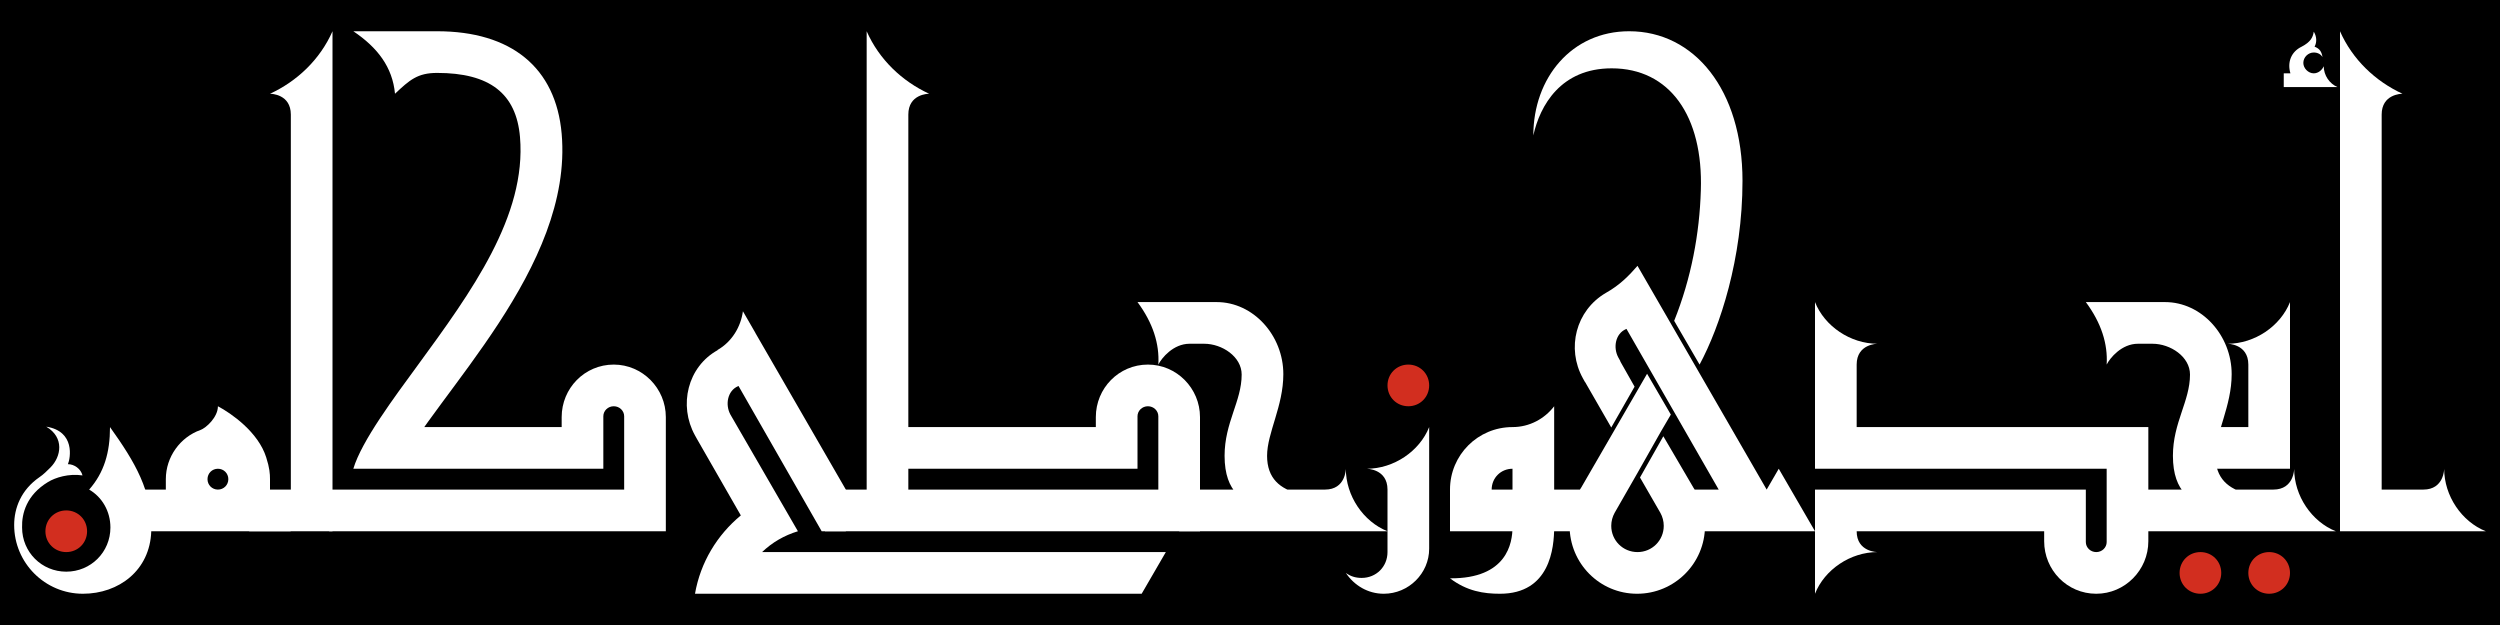
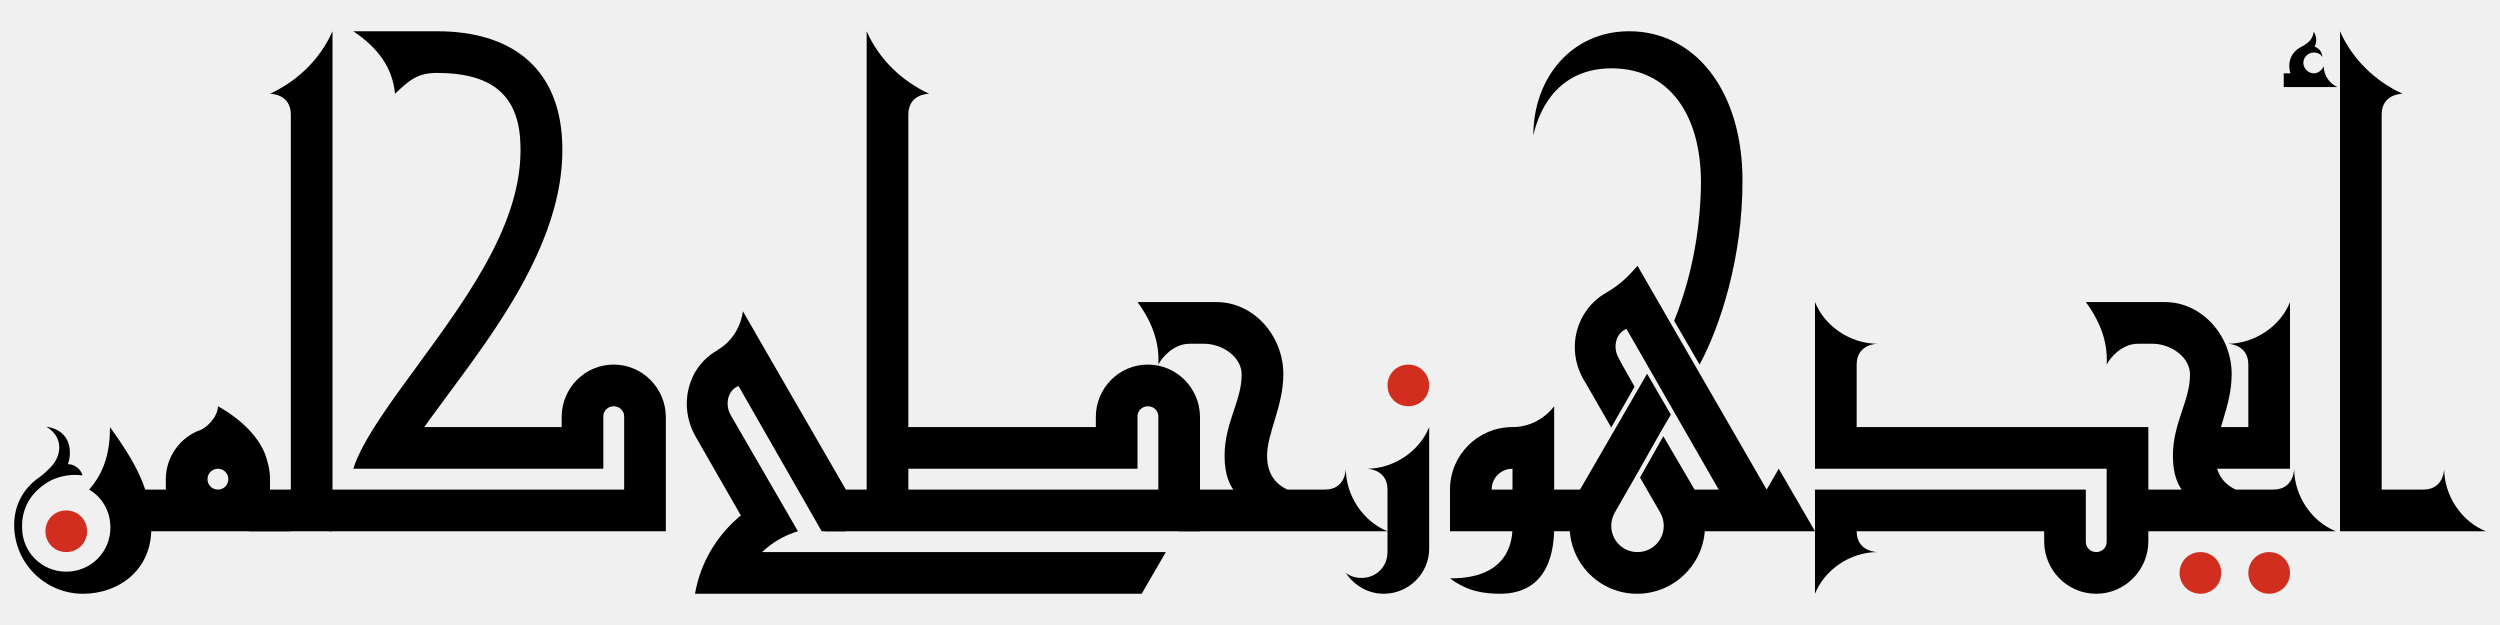
<svg xmlns="http://www.w3.org/2000/svg" width="1200" height="300" version="1.1" viewBox="0 0 12000 3e3">
-   <rect x="-128.57" y="-192.86" width="12343" height="3428.6" />
-   <g transform="translate(-432,-350)">
+   <style>:root { color-scheme: light dark; }</style>
+   <g transform="translate(-432,-350)" fill="light-dark(black, white)">
    <path transform="translate(650 3e3)" d="m100 0c56 0 100-44 100-100s-44-100-100-100-100 44-100 100 44 100 100 100z" fill="#d22e1f" />
-     <g fill="#fff">
+     <g>
      <path transform="translate(500,2900)" d="m330 300c172 0 322-112 328-300 6-192-78-332-198-500 0 122-28 218-100 300 62 36 102 104 102 182 0 118-94 212-212 212s-212-94-212-212c-2-68 22-156 124-218 36-22 100-42 166-32-8-32-40-54-70-54 12-28 36-158-104-180 88 52 72 144 20 196-16 16-34 34-52 46-90 62-122 150-122 230 0 182 148 330 330 330z" />
      <path transform="translate(1128,2900)" d="m100-50h20v-200h-20zm-200 50h700v-200h-700zm680 0h120c-60-46-100-118-100-200v-50h-20zm-230-200c-28 0-50-22-50-50s22-50 50-50 50 22 50 50-22 50-50 50zm-250-50c0 138 112 250 250 250s250-112 250-250c0-26-2-54-18-104-38-122-168-212-232-246 0 52-56 104-84 114-96 34-166 128-166 236z" />
      <path transform="translate(1728,2900)" d="m300 0v-2e3h-200v2e3zm0-1960v-440c-60 136-170 240-300 300 6 0 100 2 100 100v40zm-400 1960h400v-200h-400z" />
      <path transform="translate(2028,2900)" d="m100-300h400v-200h-240zm1e3 -1608c-28-318-242-492-598-492h-402c116 78 188 172 200 300 70-66 108-100 202-100 252 0 380 98 398 308 32 378-234 744-490 1094-114 156-270 364-310 498h214c184-360 842-964 786-1608zm-1116 1708v200h100v-200zm16 200h1600v-200h-1600zm300-300h1e3v-200h-1e3zm1100 300h200v-500h-200zm-50-800c-140 0-250 114-250 252v88h200v-92c0-26 22-48 50-48s50 22 50 48v92h200v-88c0-138-112-252-250-252z" />
      <path transform="translate(3728,2900)" d="m648 0 116-200-462-800c-40 46-84 92-152 130zm-608-460 10 18 170-100-10-18c-26-48-14-114 36-136l22-10-100-174-18 10c-146 80-190 266-110 410zm608 460h116v-200h-116zm-490-852 172-100-60-104c-10 74-52 146-122 186zm-118 1152h2144l116-200h-1938c48-46 106-80 172-100l-324-560-160 118 210 366c-114 94-194 226-220 376z" />
      <path transform="translate(4492,2900)" d="m-100-200v200h200v-200zm200 200h1600v-200h-1600zm1400 0h200v-500h-200zm-1400-500v200h1300v-200zm1350-300c-140 0-250 114-250 252v88h200v-92c0-26 22-48 50-48s50 22 50 48v92h200v-88c0-138-112-252-250-252zm-1350 800h200v-2e3h-200zm0-1960h200v-40c0-98 94-100 100-100-130-60-240-164-300-300z" />
      <path transform="translate(6192,2900)" d="m400 0h200v-200h-200zm-224-180h302c-94-22-156-74-156-182 0-110 78-238 78-392 0-186-144-346-320-346h-380c74 100 106 200 100 300 16-32 72-100 150-100h70c86 0 180 62 180 148 0 128-82 230-82 390 0 90 24 146 58 182zm-276 180h500v-200h-500zm660 0h340c-116-46-200-170-200-300 0 0 0 100-100 100h-40z" />
    </g>
    <path transform="translate(7092,2300)" d="m100 0c56 0 100-44 100-100s-44-100-100-100-100 44-100 100 44 100 100 100z" fill="#d22e1f" />
-     <g fill="#fff">
+     <g>
      <path transform="translate(6992,2900)" d="m82 300c120 0 218-98 218-216v-284h-200v300c0 70-54 124-124 124-30 0-54-8-76-24 40 60 106 100 182 100zm218-460v-340c-46 116-170 200-300 200 0 0 100 0 100 100v40z" />
      <path transform="translate(7392,2900)" d="m240 300c240 0 260-220 260-320h-200c0 76-26 248-300 246 82 62 162 74 240 74zm-240-300h500v-200h-500zm300-80h200v-420h-200zm0-400h200v-120c-46 60-118 100-200 100zm-100 300v-20c0-56 44-100 100-100h20v-200h-20c-166 0-300 134-300 300v20z" />
      <path transform="translate(7892,2900)" d="m904 0h348l-174-300zm-1004 0h300v-200h-300zm238-734 10 18 170-100-10-18c-26-48-14-114 36-136l22-10-100-174-18 10c-144 84-190 266-110 410zm462 734h420v-200h-420zm254-88 166-112-620-1074c-40 46-84 92-152 130zm-468-606-94-166-148 136 130 226zm-312 668c0 180 144 326 324 326s326-146 326-326c0-68-20-132-56-184l-144-246-112 198 98 170c10 18 16 40 16 62 0 70-56 126-126 126s-126-56-126-126c0-22 6-44 16-62l110-192 112-198 48-82-114-196-316 546c-36 52-56 116-56 184zm-174-1874c32-144 132-322 376-322 278 0 440 228 428 586-6 206-46 422-128 626l122 210c98-182 206-508 206-882 0-438-232-718-544-718-276 0-460 224-460 500z" />
      <path transform="translate(9144,2900)" d="m0-800v400h200v-400zm0 800h1300v-200h-1300zm0-500v200h1600v-200zm1400 500h200v-500h-200zm-50 300c138 0 250-114 250-252v-88h-200v92c0 26-22 48-50 48s-50-22-50-48v-92h-200v88c0 138 110 252 250 252zm-1350-340v340c46-116 170-200 300-200 0 0-100 0-100-100v-40zm0-720h200v-40c0-100 100-100 100-100-130 0-254-84-300-200z" />
    </g>
    <path transform="translate(10894 3e3)" d="m100 200c56 0 100-44 100-100s-44-100-100-100-100 44-100 100 44 100 100 100z" fill="#d22e1f" />
-     <path transform="translate(10744,2900)" d="m400 0h200v-200h-200zm-224-180h302c-94-22-156-74-156-182 0-110 78-238 78-392 0-186-144-346-320-346h-380c74 100 106 200 100 300 16-32 72-100 150-100h70c86 0 180 62 180 148 0 128-82 230-82 390 0 90 24 146 58 182zm-276 180h500v-200h-500zm660 0h340c-116-46-200-170-200-300 0 0 0 100-100 100h-40z" fill="#fff" />
+     <path transform="translate(10744,2900)" d="m400 0h200v-200h-200zm-224-180h302c-94-22-156-74-156-182 0-110 78-238 78-392 0-186-144-346-320-346h-380c74 100 106 200 100 300 16-32 72-100 150-100h70c86 0 180 62 180 148 0 128-82 230-82 390 0 90 24 146 58 182zm-276 180h500v-200h-500zm660 0h340c-116-46-200-170-200-300 0 0 0 100-100 100h-40z" />
    <path transform="translate(11224 3e3)" d="m100 200c56 0 100-44 100-100s-44-100-100-100-100 44-100 100 44 100 100 100z" fill="#d22e1f" />
-     <g fill="#fff">
+     <g>
      <path transform="translate(11124,2600)" d="m100 0h200v-500h-200v300zm200-460v-340c-46 116-170 200-300 200 0 0 100 0 100 100v40zm-400 460h400v-200h-400z" />
      <path transform="translate(11394,768)" d="m186-144c-4-24-12-40-38-50 12-22 10-50-4-72-4 28-16 50-58 72-50 24-70 74-54 128h-32v66h258c-38-16-66-56-66-100-8 18-26 34-48 34-26 0-50-24-50-50 0-28 24-50 50-50 18 0 34 8 42 22z" />
      <path transform="translate(11664,2900)" d="m400-200h-300v200h300zm-400 200h200v-2e3h-200zm0-1960h200v-40c0-98 94-100 100-100-130-60-240-164-300-300zm360 1960h340c-116-46-200-170-200-300 0 0 0 100-100 100h-40z" />
    </g>
  </g>
</svg>
